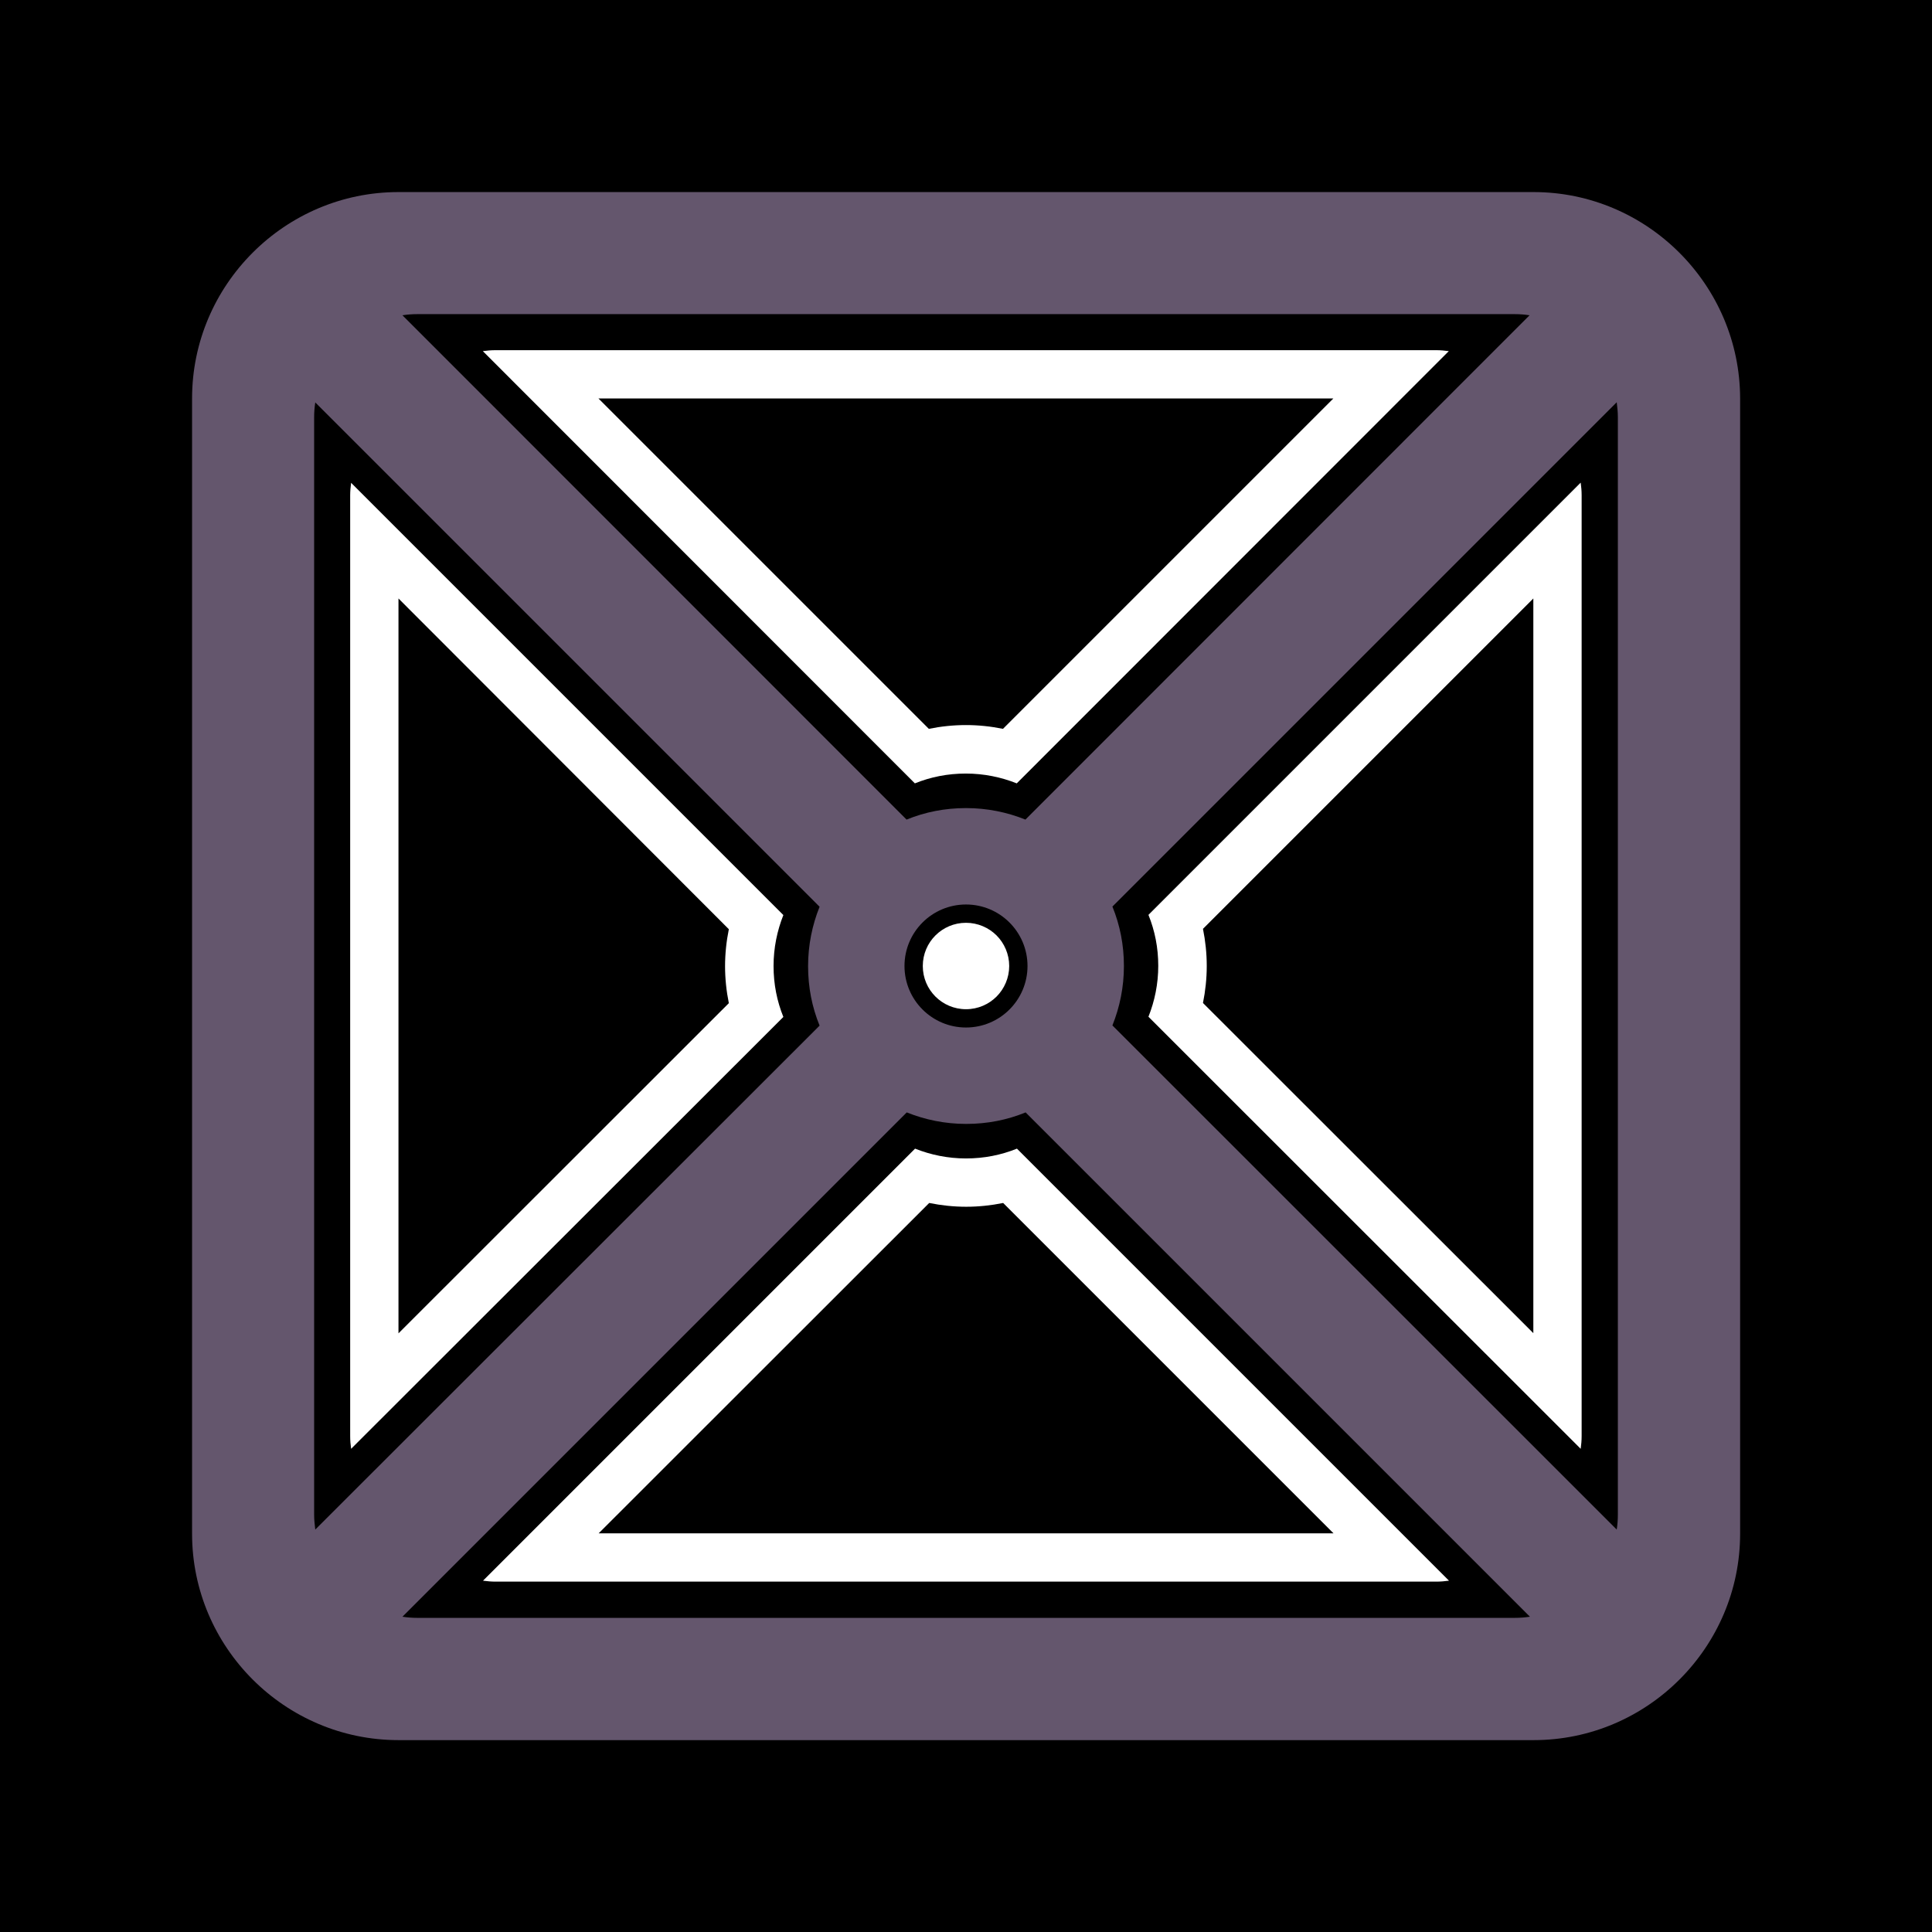
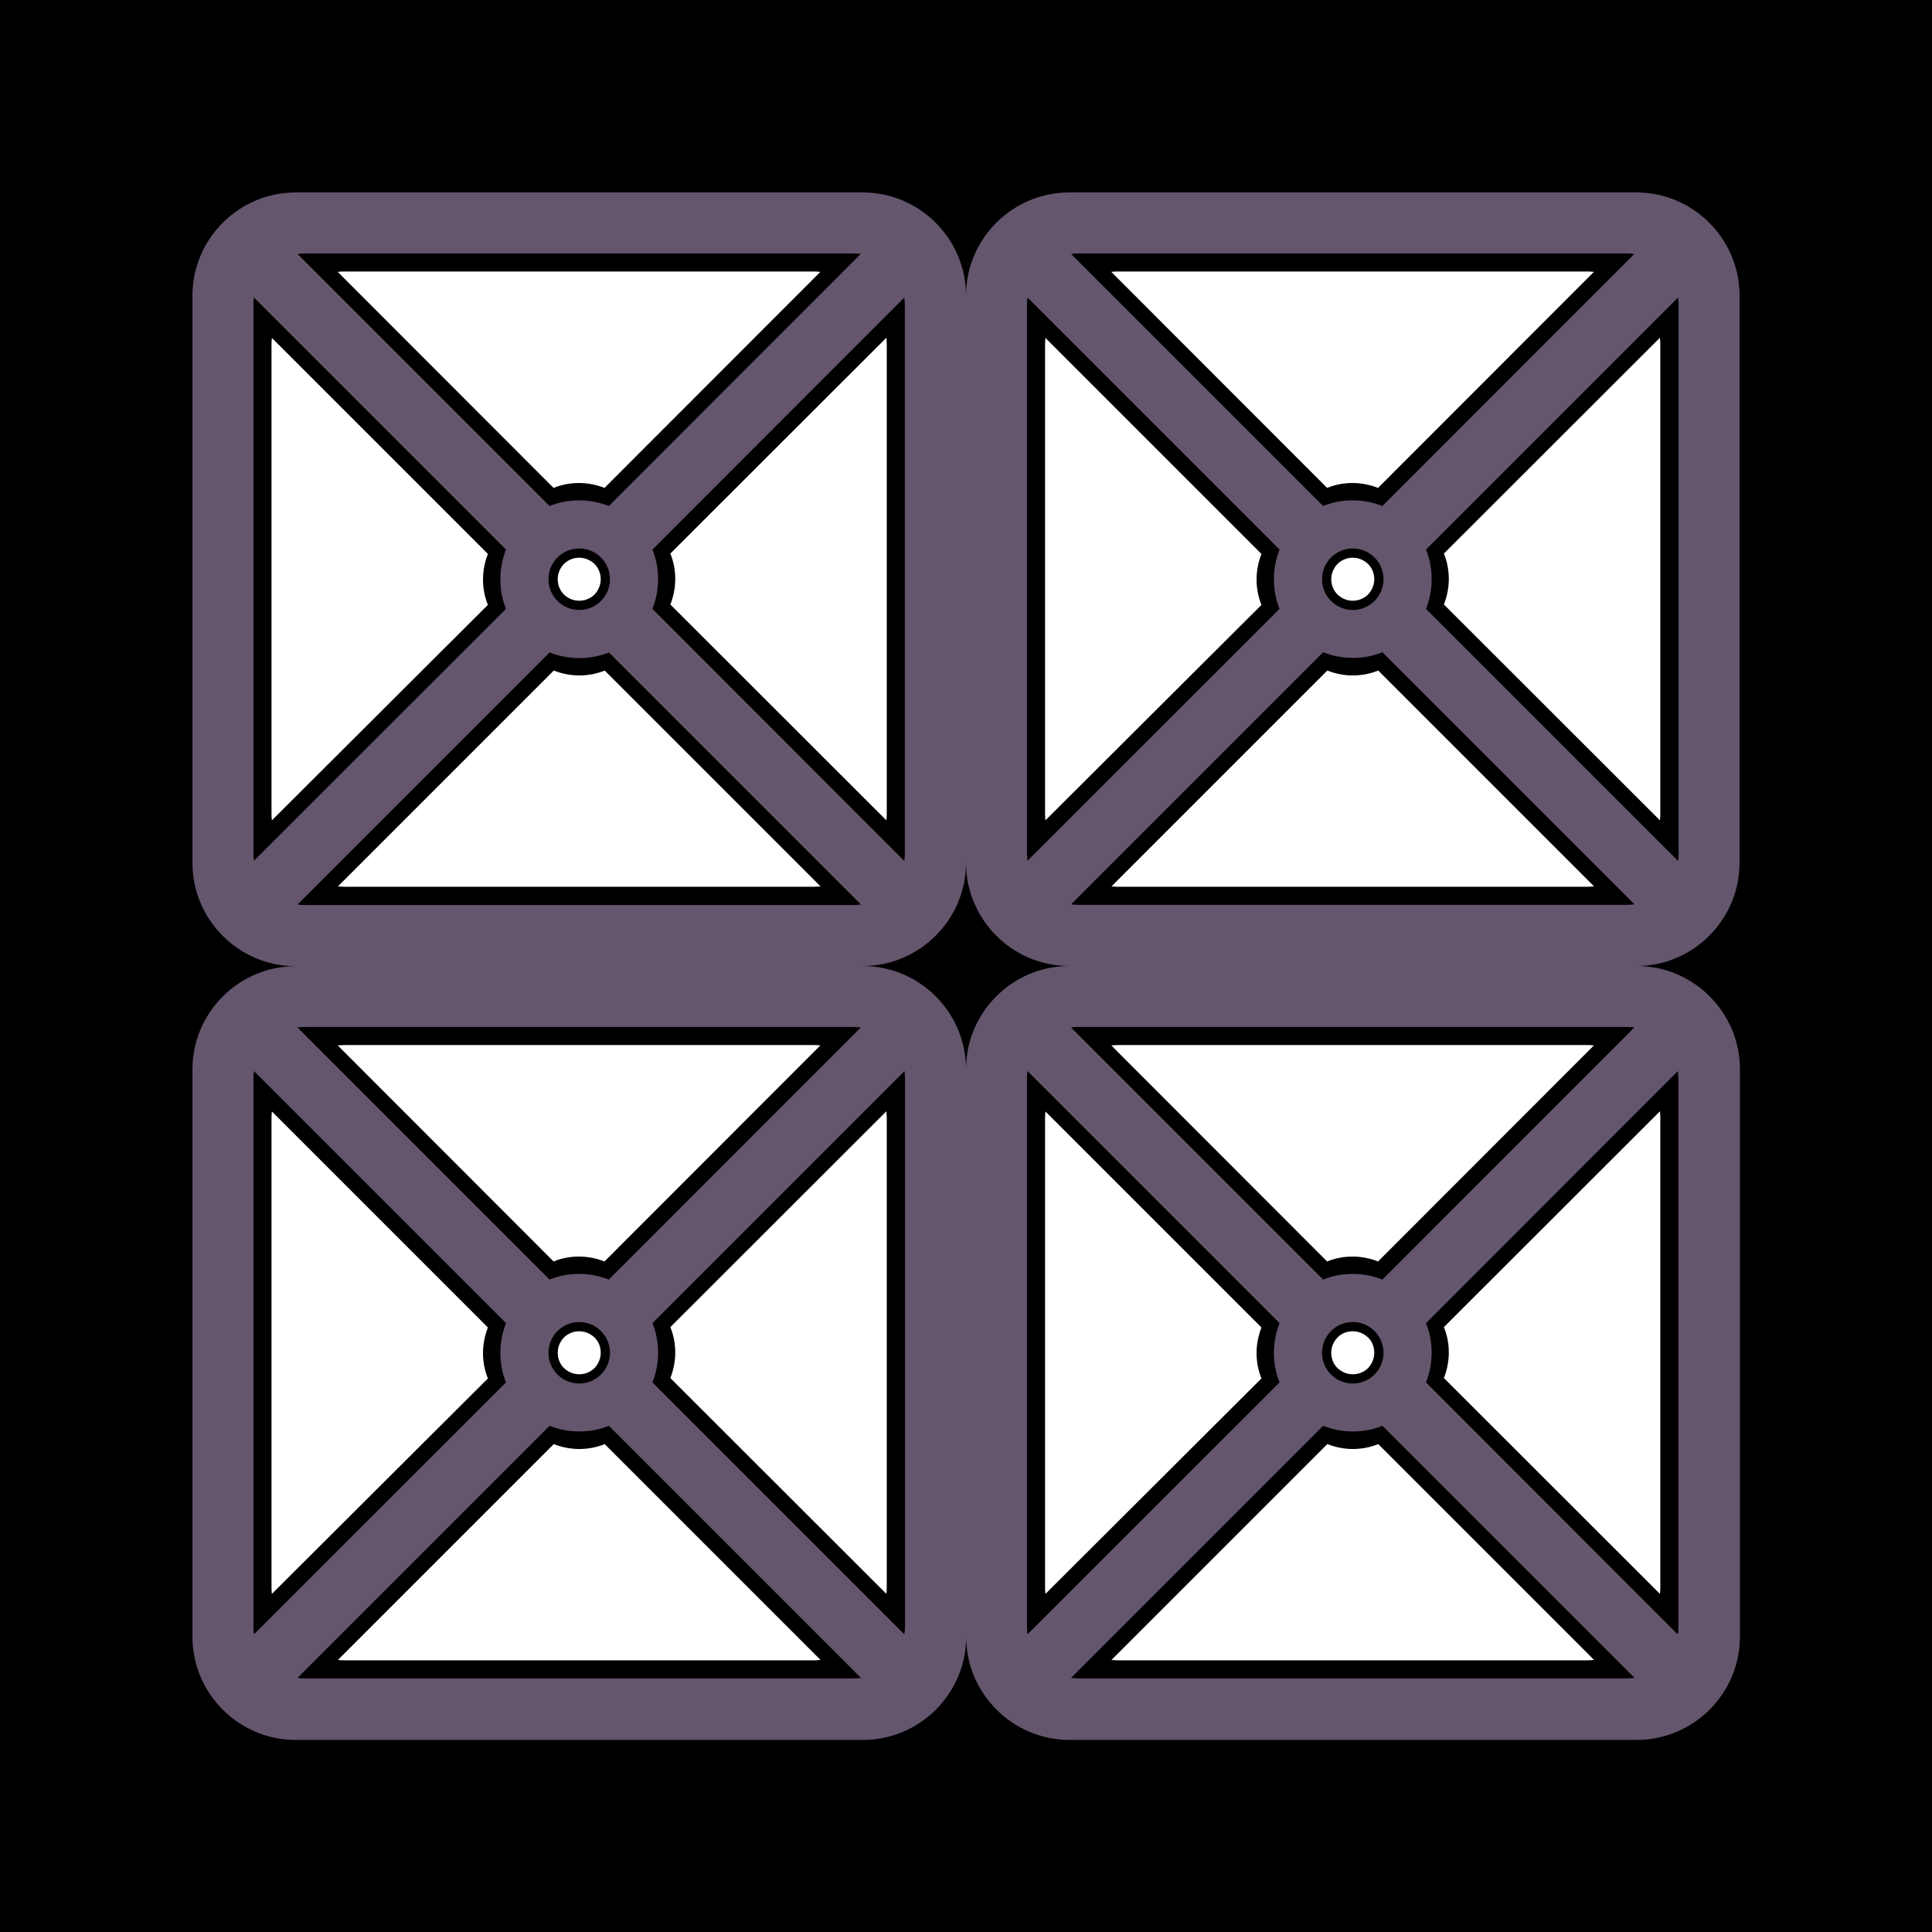
<svg xmlns="http://www.w3.org/2000/svg" version="1.1" id="SCENE_x5F_1" x="0px" y="0px" viewBox="0 0 1024 1024" style="enable-background:new 0 0 1024 1024;" xml:space="preserve">
  <style type="text/css">
	.st0{fill:#FFFFFF;}
- 	.st1{fill:#64566D;}
- 	.st2{display:none;fill:#000000;}
+ 	.st1{display:none;}
+ 	.st2{fill:#64566D;}
</style>
  <rect id="BACKGROUND_grass" y="0" width="1024" height="1024" />
  <g id="OBSTACLES">
-     <path id="1_stone" class="st0" d="M534.9,512c0,6.3-2.6,12.1-6.7,16.2c-4.1,4.1-9.8,6.7-16.2,6.7s-12.1-2.6-16.2-6.7   c-4.1-4.1-6.7-9.8-6.7-16.2s2.6-12.1,6.7-16.2s9.8-6.7,16.2-6.7c6.3,0,12.1,2.6,16.2,6.7S534.9,505.7,534.9,512z" />
-     <path id="2_stone" class="st0" d="M262.6,185.6h498.6c2.2,0,4.5,0.2,6.7,0.5l-229,229.1c-8.3-3.3-17.4-5.2-27-5.2   c-9.6,0-18.6,1.8-27,5.2l-229-229.1C258.2,185.8,260.3,185.6,262.6,185.6z M706.7,211.2H317.2l175.1,175.1c6.4-1.3,13-2,19.7-2   c6.6,0,13.2,0.7,19.6,2L706.7,211.2z" />
-     <path id="3_stone" class="st0" d="M186.1,767.9c-0.3-2.2-0.5-4.4-0.5-6.7V262.6c0-2.2,0.2-4.5,0.5-6.7L415.2,485   c-3.3,8.3-5.2,17.4-5.2,27s1.8,18.6,5.2,27L186.1,767.9z M211.2,706.7l175.1-175c-1.3-6.4-2-13-2-19.6c0-6.6,0.7-13.2,2-19.6   L211.2,317.2V706.7z" />
-     <path id="4_stone" class="st0" d="M761.2,838.3H262.7c-2.2,0-4.5-0.2-6.7-0.5l229-229c8.3,3.3,17.4,5.2,27,5.2   c9.6,0,18.6-1.8,27-5.2l229,229C765.7,838.1,763.5,838.3,761.2,838.3z M706.8,812.7L531.7,637.6c-6.4,1.3-13,2-19.6,2   c-6.6,0-13.2-0.7-19.6-2L317.3,812.7H706.8z" />
-     <path id="5_stone" class="st0" d="M838.3,761.2c0,2.2-0.2,4.5-0.5,6.7l-229.1-229c3.3-8.3,5.2-17.4,5.2-27   c0-9.6-1.8-18.6-5.2-27l229.1-229.1c0.3,2.2,0.5,4.4,0.5,6.7L838.3,761.2L838.3,761.2z M812.7,706.6V317.2L637.6,492.3   c1.3,6.4,2,13,2,19.7c0,6.6-0.7,13.2-2,19.6L812.7,706.6z" />
+     <path id="01_stone" class="st0" d="M318.4,307c0,3.1-1.3,6-3.3,8.1c-2,2-4.9,3.3-8.1,3.3s-6-1.3-8.1-3.3   c-2-2-3.3-4.9-3.3-8.1s1.3-6,3.3-8.1c2-2,4.9-3.3,8.1-3.3c3.1,0,6,1.3,8.1,3.3C317.1,300.9,318.4,303.8,318.4,307z" />
+     <path id="02_stone" class="st0" d="M182.4,143.9h249.1c1.1,0,2.2,0.1,3.3,0.2L320.4,258.6c-4.1-1.6-8.7-2.6-13.5-2.6   c-4.8,0-9.3,0.9-13.5,2.6L179,144.1C180.2,144,181.2,143.9,182.4,143.9z" />
+     <path id="03_stone" class="st0" d="M144.1,434.8c-0.1-1.1-0.2-2.2-0.2-3.3V182.4c0-1.1,0.1-2.2,0.2-3.3l114.5,114.5   c-1.6,4.1-2.6,8.7-2.6,13.5c0,4.8,0.9,9.3,2.6,13.5L144.1,434.8z" />
+     <path id="04_stone" class="st0" d="M431.5,470H182.4c-1.1,0-2.2-0.1-3.3-0.2l114.4-114.4c4.1,1.6,8.7,2.6,13.5,2.6   c4.8,0,9.3-0.9,13.5-2.6l114.4,114.4C433.7,469.9,432.6,470,431.5,470z" />
+     <path id="05_stone" class="st0" d="M470,431.5c0,1.1-0.1,2.2-0.2,3.3L355.3,320.4c1.6-4.1,2.6-8.7,2.6-13.5   c0-4.8-0.9-9.3-2.6-13.5L469.8,179c0.1,1.1,0.2,2.2,0.2,3.3L470,431.5L470,431.5z" />
+     <path id="06_stone" class="st0" d="M728.4,717c0,3.1-1.3,6-3.3,8.1c-2,2-4.9,3.3-8.1,3.3c-3.2,0-6-1.3-8.1-3.3   s-3.3-4.9-3.3-8.1s1.3-6,3.3-8.1s4.9-3.3,8.1-3.3c3.1,0,6,1.3,8.1,3.3S728.4,713.8,728.4,717z" />
+     <path id="07_stone" class="st0" d="M592.4,553.9h249.1c1.1,0,2.2,0.1,3.3,0.2L730.4,668.6c-4.1-1.6-8.7-2.6-13.5-2.6   s-9.3,0.9-13.5,2.6L589,554.1C590.2,554,591.2,553.9,592.4,553.9z" />
+     <path id="08_stone" class="st0" d="M554.1,844.8c-0.1-1.1-0.2-2.2-0.2-3.3V592.4c0-1.1,0.1-2.2,0.2-3.3l114.5,114.5   c-1.6,4.1-2.6,8.7-2.6,13.5s0.9,9.3,2.6,13.5L554.1,844.8z" />
+     <path id="09_stone" class="st0" d="M841.5,880H592.4c-1.1,0-2.2-0.1-3.3-0.2l114.4-114.4c4.1,1.6,8.7,2.6,13.5,2.6   c4.8,0,9.3-0.9,13.5-2.6l114.4,114.4C843.7,879.9,842.6,880,841.5,880z" />
+     <path id="10_stone" class="st0" d="M880,841.5c0,1.1-0.1,2.2-0.2,3.3L765.3,730.4c1.6-4.1,2.6-8.7,2.6-13.5   s-0.9-9.3-2.6-13.5L879.8,589c0.1,1.1,0.2,2.2,0.2,3.3L880,841.5L880,841.5z" />
+     <path id="11_stone" class="st0" d="M318.4,717c0,3.1-1.3,6-3.3,8.1c-2,2-4.9,3.3-8.1,3.3s-6-1.3-8.1-3.3   c-2-2-3.3-4.9-3.3-8.1s1.3-6,3.3-8.1c2-2,4.9-3.3,8.1-3.3c3.1,0,6,1.3,8.1,3.3S318.4,713.8,318.4,717z" />
+     <path id="12_stone" class="st0" d="M182.4,553.9h249.1c1.1,0,2.2,0.1,3.3,0.2L320.4,668.6c-4.1-1.6-8.7-2.6-13.5-2.6   c-4.8,0-9.3,0.9-13.5,2.6L179,554.1C180.2,554,181.2,553.9,182.4,553.9z" />
+     <path id="13_stone" class="st0" d="M144.1,844.8c-0.1-1.1-0.2-2.2-0.2-3.3V592.4c0-1.1,0.1-2.2,0.2-3.3l114.5,114.5   c-1.6,4.1-2.6,8.7-2.6,13.5s0.9,9.3,2.6,13.5L144.1,844.8z" />
+     <path id="14_stone" class="st0" d="M431.5,880H182.4c-1.1,0-2.2-0.1-3.3-0.2l114.4-114.4c4.1,1.6,8.7,2.6,13.5,2.6   c4.8,0,9.3-0.9,13.5-2.6l114.4,114.4C433.7,879.9,432.6,880,431.5,880z" />
+     <path id="15_stone" class="st0" d="M470,841.5c0,1.1-0.1,2.2-0.2,3.3L355.3,730.4c1.6-4.1,2.6-8.7,2.6-13.5   s-0.9-9.3-2.6-13.5L469.8,589c0.1,1.1,0.2,2.2,0.2,3.3L470,841.5L470,841.5z" />
+     <path id="16_stone" class="st0" d="M728.4,307c0,3.1-1.3,6-3.3,8.1c-2,2-4.9,3.3-8.1,3.3c-3.2,0-6-1.3-8.1-3.3   c-2-2-3.3-4.9-3.3-8.1s1.3-6,3.3-8.1c2-2,4.9-3.3,8.1-3.3c3.1,0,6,1.3,8.1,3.3C727.1,300.9,728.4,303.8,728.4,307z" />
+     <path id="17_stone" class="st0" d="M592.4,143.9h249.1c1.1,0,2.2,0.1,3.3,0.2L730.4,258.6c-4.1-1.6-8.7-2.6-13.5-2.6   s-9.3,0.9-13.5,2.6L589,144.1C590.2,144,591.2,143.9,592.4,143.9z" />
+     <path id="18_stone" class="st0" d="M554.1,434.8c-0.1-1.1-0.2-2.2-0.2-3.3V182.4c0-1.1,0.1-2.2,0.2-3.3l114.5,114.5   c-1.6,4.1-2.6,8.7-2.6,13.5c0,4.8,0.9,9.3,2.6,13.5L554.1,434.8z" />
+     <path id="19_stone" class="st0" d="M841.5,470H592.4c-1.1,0-2.2-0.1-3.3-0.2l114.4-114.4c4.1,1.6,8.7,2.6,13.5,2.6   c4.8,0,9.3-0.9,13.5-2.6l114.4,114.4C843.7,469.9,842.6,470,841.5,470z" />
+     <path id="20_stone" class="st0" d="M880,431.5c0,1.1-0.1,2.2-0.2,3.3L765.3,320.4c1.6-4.1,2.6-8.7,2.6-13.5   c0-4.8-0.9-9.3-2.6-13.5L879.8,179c0.1,1.1,0.2,2.2,0.2,3.3L880,431.5L880,431.5z" />
  </g>
  <g id="ROAD">
-     <path id="TRACK_asphalt" class="st1" d="M812.8,101.8H211.2c-60.2,0-109.4,49.2-109.4,109.4v601.7c0,60.2,49.2,109.4,109.4,109.4   h601.7c60.2,0,109.4-49.2,109.4-109.4V211.2C922.2,151,873,101.8,812.8,101.8z M221.1,166.5h581.8c2.6,0,5.2,0.2,7.8,0.6   L543.5,434.4c-9.7-3.9-20.3-6.1-31.5-6.1s-21.7,2.1-31.5,6.1L213.3,167.1C215.9,166.7,218.4,166.5,221.1,166.5z M544.6,512   c0,18-14.6,32.6-32.6,32.6S479.4,530,479.4,512s14.6-32.6,32.6-32.6C530,479.4,544.6,494,544.6,512z M167.1,810.7   c-0.3-2.6-0.6-5.1-0.6-7.8V221.1c0-2.6,0.2-5.2,0.6-7.8l267.3,267.3c-3.9,9.7-6.1,20.3-6.1,31.5s2.1,21.7,6.1,31.5L167.1,810.7z    M802.9,857.5H221.1c-2.6,0-5.2-0.2-7.8-0.6l267.3-267.3c9.7,3.9,20.3,6.1,31.5,6.1s21.7-2.1,31.5-6.1l267.3,267.3   C808.1,857.3,805.6,857.5,802.9,857.5z M857.5,802.9c0,2.6-0.2,5.2-0.6,7.8L589.6,543.5c3.9-9.7,6.1-20.3,6.1-31.5   s-2.1-21.7-6.1-31.5l267.3-267.3c0.3,2.6,0.6,5.1,0.6,7.8V802.9z" />
-     <circle id="START" cx="450" cy="451.4" r="6.8" class="st2" />
+     <circle id="START" class="st1" cx="276" cy="686.7" r="3.4" />
+     <path id="TRACK_cobblestone" class="st2" d="M922,457.3V156.7c0-30.1-24.6-54.7-54.7-54.7H566.7c-30.1,0-54.7,24.6-54.7,54.7   c0-30.1-24.6-54.7-54.7-54.7H156.7c-30.1,0-54.7,24.6-54.7,54.7v300.7c0,30.1,24.6,54.7,54.7,54.7c-30.1,0-54.7,24.6-54.7,54.7   v300.7c0,30.1,24.6,54.7,54.7,54.7h300.7c30.1,0,54.7-24.6,54.7-54.7c0,30.1,24.6,54.7,54.7,54.7h300.7c30.1,0,54.7-24.6,54.7-54.7   V566.7c0-30.1-24.6-54.7-54.7-54.7h0C897.4,512,922,487.4,922,457.3z M571.6,134.3h290.7c1.3,0,2.6,0.1,3.9,0.3L732.7,268.2   c-4.8-1.9-10.1-3-15.7-3c-5.6,0-10.8,1-15.7,3L567.7,134.6C569,134.4,570.3,134.3,571.6,134.3z M717,323.3c-9,0-16.3-7.3-16.3-16.3   c0-9,7.3-16.3,16.3-16.3c9,0,16.3,7.3,16.3,16.3C733.3,316,726,323.3,717,323.3z M866.3,479.3c-1.4,0.2-2.6,0.3-4,0.3H571.6   c-1.3,0-2.6-0.1-3.9-0.3l133.6-133.6c4.8,1.9,10.1,3,15.7,3s10.8-1,15.7-3L866.3,479.3z M544.3,161.6c0-1.3,0.1-2.6,0.3-3.9   l133.6,133.6c-1.9,4.8-3,10.1-3,15.7s1,10.8,3,15.7L544.6,456.2c-0.1-1.3-0.3-2.5-0.3-3.9V161.6z M479.3,157.7   c0.1,1.3,0.3,2.5,0.3,3.9l0,290.8c0,1.3-0.1,2.6-0.3,3.9L345.8,322.7c1.9-4.8,3-10.1,3-15.7c0-5.6-1-10.8-3-15.7L479.3,157.7z    M291.3,345.8c4.8,1.9,10.1,3,15.7,3s10.8-1,15.7-3l133.6,133.6c-1.4,0.2-2.6,0.3-4,0.3H161.6c-1.3,0-2.6-0.1-3.9-0.3L291.3,345.8z    M290.7,307c0-9,7.3-16.3,16.3-16.3c9,0,16.3,7.3,16.3,16.3c0,9-7.3,16.3-16.3,16.3C298,323.3,290.7,316,290.7,307z M161.6,134.3   h290.7c1.3,0,2.6,0.1,3.9,0.3L322.7,268.2c-4.8-1.9-10.1-3-15.7-3c-5.6,0-10.8,1-15.7,3L157.7,134.6   C159,134.4,160.3,134.3,161.6,134.3z M134.6,456.2c-0.1-1.3-0.3-2.5-0.3-3.9V161.6c0-1.3,0.1-2.6,0.3-3.9l133.6,133.6   c-1.9,4.8-3,10.1-3,15.7s1,10.8,3,15.7L134.6,456.2z M322.7,678.2c-4.8-1.9-10.1-3-15.7-3c-5.6,0-10.8,1-15.7,3L157.7,544.6   c1.3-0.2,2.5-0.3,3.9-0.3h290.7c1.3,0,2.6,0.1,3.9,0.3L322.7,678.2z M323.3,717c0,9-7.3,16.3-16.3,16.3c-9,0-16.3-7.3-16.3-16.3   c0-9,7.3-16.3,16.3-16.3C316,700.7,323.3,708,323.3,717z M134.6,866.2c-0.1-1.3-0.3-2.5-0.3-3.9V571.6c0-1.3,0.1-2.6,0.3-3.9   l133.6,133.6c-1.9,4.8-3,10.1-3,15.7c0,5.6,1,10.8,3,15.7L134.6,866.2z M452.3,889.6H161.6c-1.3,0-2.6-0.1-3.9-0.3l133.6-133.6   c4.8,1.9,10.1,3,15.7,3s10.8-1,15.7-3l133.6,133.6C454.9,889.5,453.7,889.6,452.3,889.6z M479.3,866.2L345.8,732.7   c1.9-4.8,3-10.1,3-15.7c0-5.6-1-10.8-3-15.7l133.6-133.6c0.1,1.3,0.3,2.5,0.3,3.9l0,290.8C479.6,863.6,479.5,864.9,479.3,866.2z    M544.6,866.2c-0.1-1.3-0.3-2.5-0.3-3.9V571.6c0-1.3,0.1-2.6,0.3-3.9l133.6,133.6c-1.9,4.8-3,10.1-3,15.7c0,5.6,1,10.8,3,15.7   L544.6,866.2z M732.7,678.2c-4.8-1.9-10.1-3-15.7-3c-5.6,0-10.8,1-15.7,3L567.7,544.6c1.3-0.2,2.5-0.3,3.9-0.3h290.7   c1.3,0,2.6,0.1,3.9,0.3L732.7,678.2z M733.3,717c0,9-7.3,16.3-16.3,16.3c-9,0-16.3-7.3-16.3-16.3c0-9,7.3-16.3,16.3-16.3   C726,700.7,733.3,708,733.3,717z M862.3,889.6H571.6c-1.3,0-2.6-0.1-3.9-0.3l133.6-133.6c4.8,1.9,10.1,3,15.7,3s10.8-1,15.7-3   l133.6,133.6C864.9,889.5,863.7,889.6,862.3,889.6z M889.3,567.7c0.1,1.3,0.3,2.5,0.3,3.9l0,290.8c0,1.3-0.1,2.6-0.3,3.9   L755.8,732.7c1.9-4.8,3-10.1,3-15.7c0-5.6-1-10.8-3-15.7L889.3,567.7z M512,566.7c0-30.1-24.6-54.7-54.7-54.7h0   c30.1,0,54.7-24.6,54.7-54.7c0,30.1,24.6,54.7,54.7,54.7C536.6,512,512,536.6,512,566.7z M755.8,322.7c1.9-4.8,3-10.1,3-15.7   c0-5.6-1-10.8-3-15.7l133.6-133.6c0.1,1.3,0.3,2.5,0.3,3.9l0,290.8c0,1.3-0.1,2.6-0.3,3.9L755.8,322.7z" />
  </g>
</svg>
